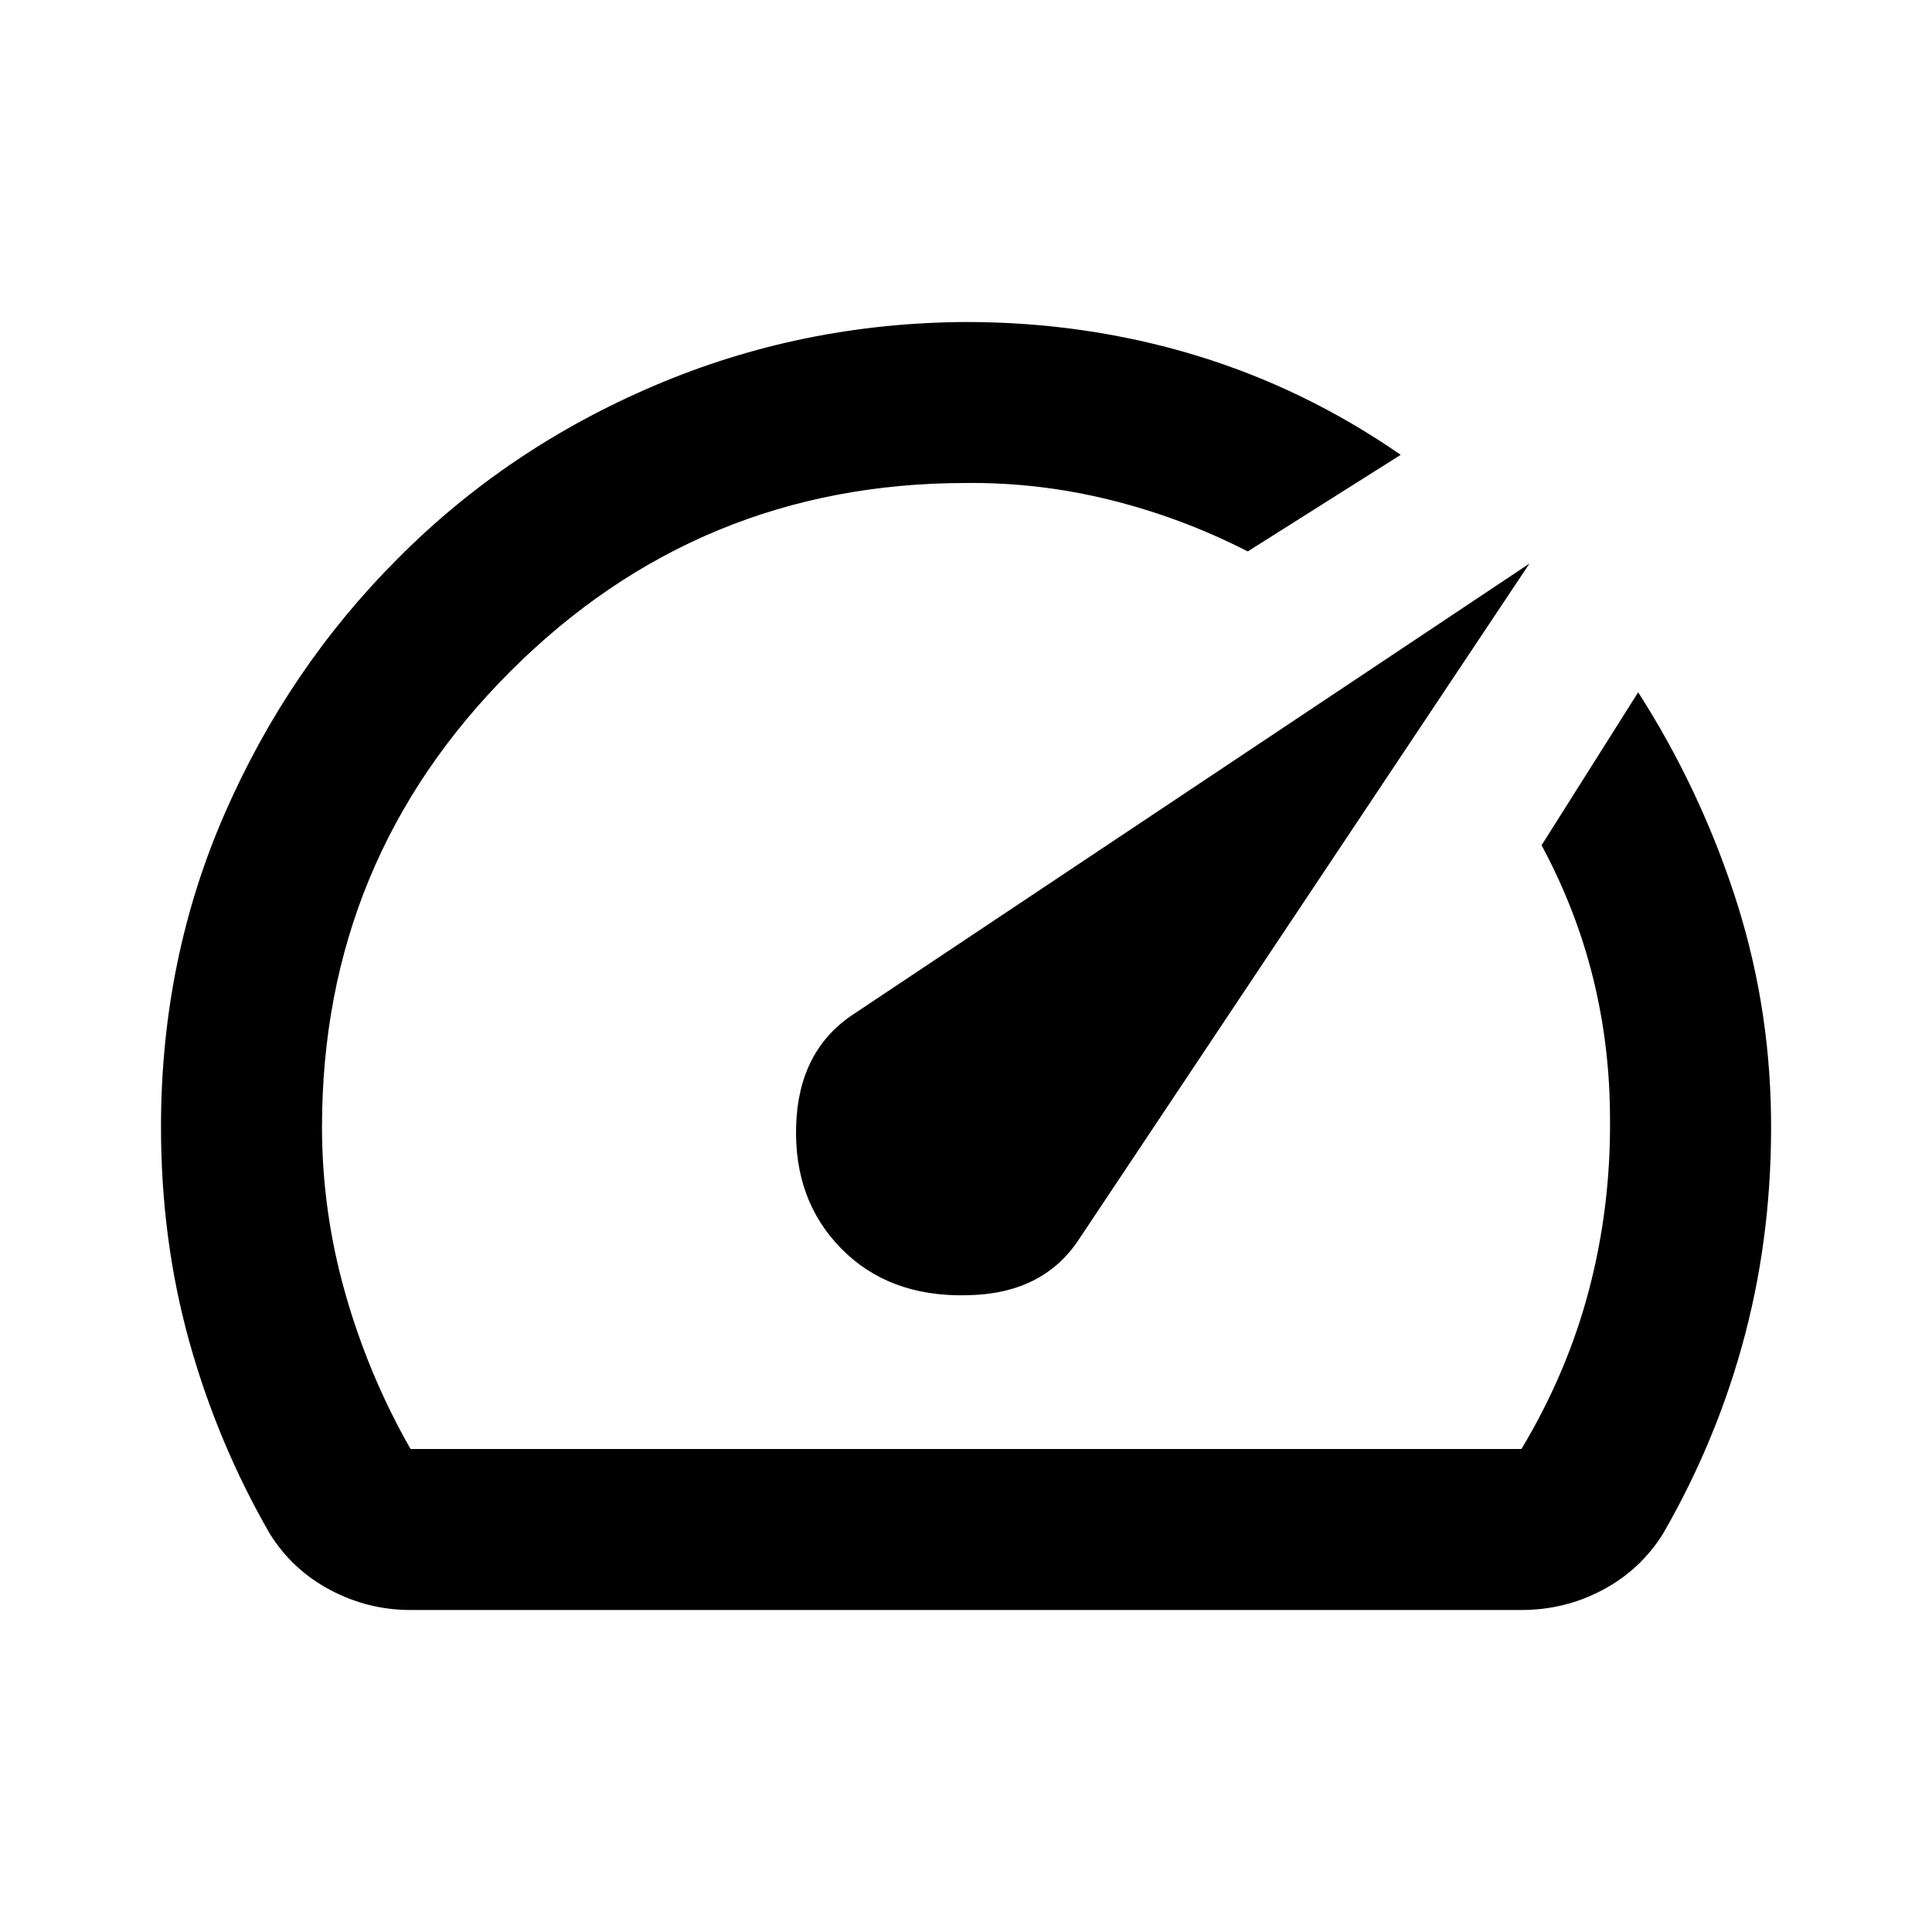
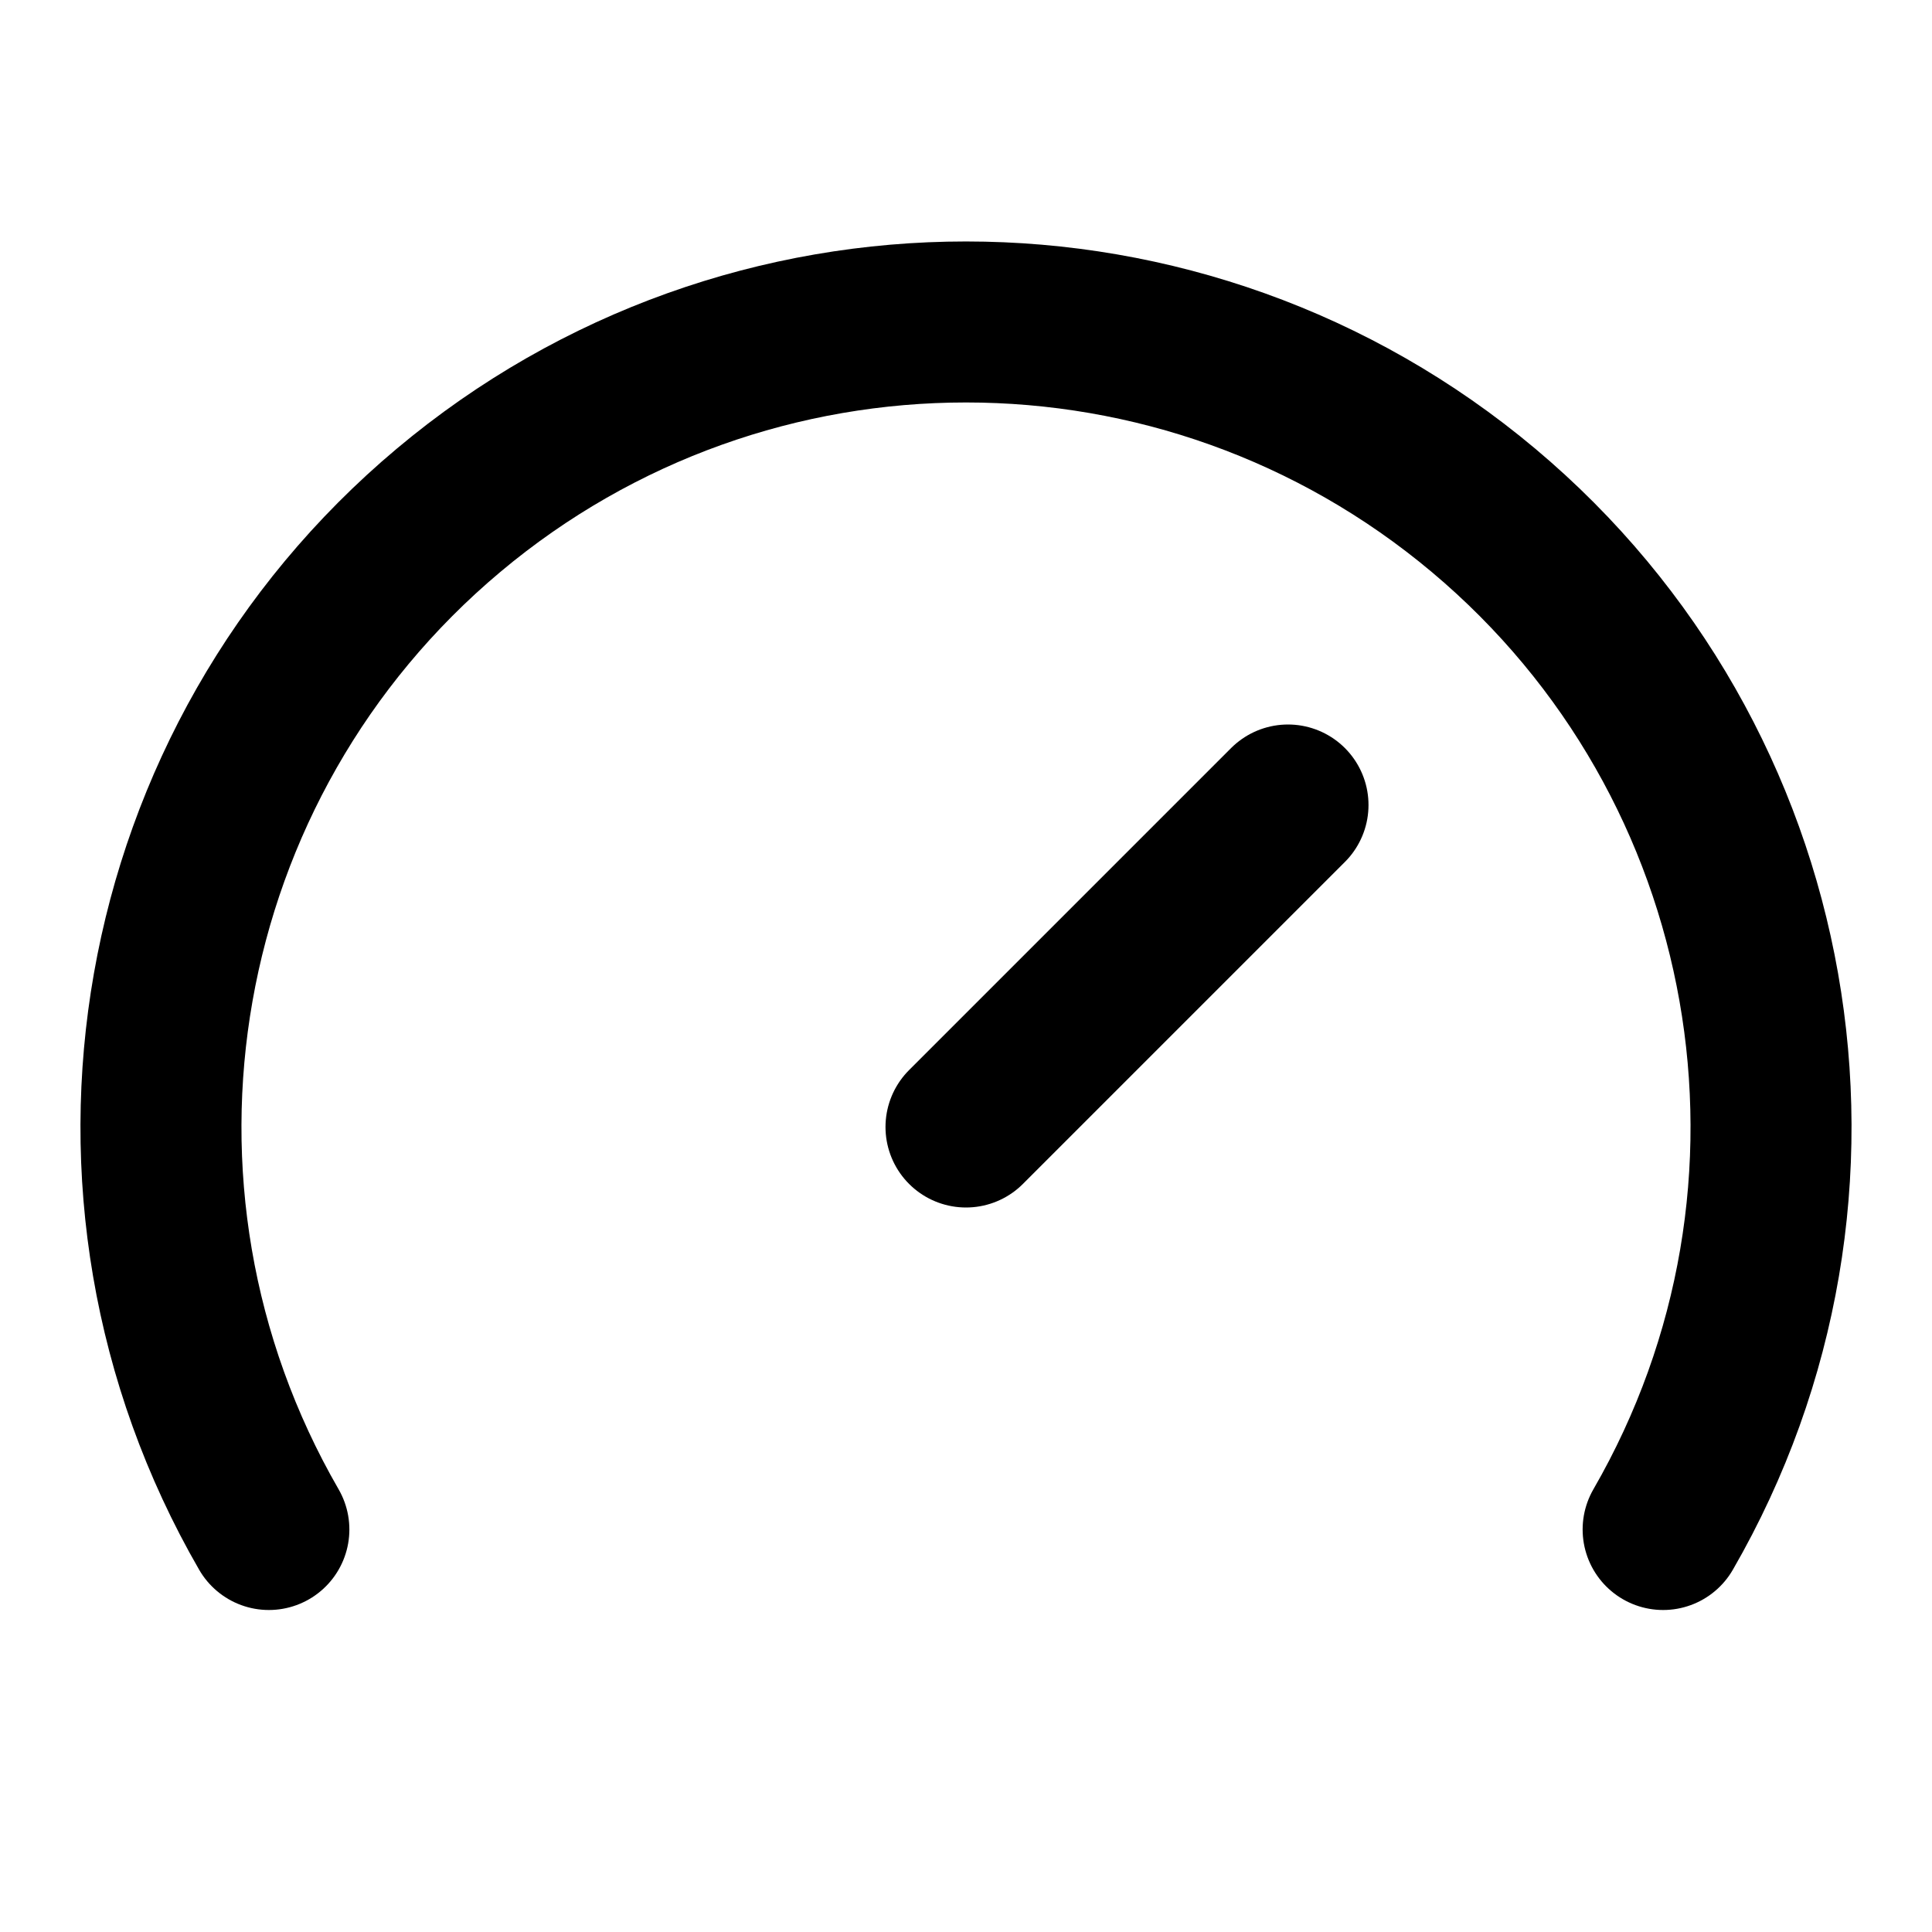
- <svg xmlns="http://www.w3.org/2000/svg" viewBox="0 0 24 24" height="24px" width="24px" fill="#000">
-   <path d="M12,16.09q0.95-0.01 1.4-0.69L19,7l-8.4,5.6q-0.68,0.45-0.71,1.38t0.56,1.53T12,16.09ZM12,4q1.48,0 2.84,0.41T17.4,5.65l-1.9,1.2q-0.82-0.42-1.71-0.64T12,6Q8.68,6 6.34,8.34Q4,10.68 4,14q0,1.05 0.29,2.07T5.1,18H18.9q0.57-0.95 0.84-1.98T20,13.9q0-0.9-0.21-1.75T19.15,10.5l1.2-1.9q0.75,1.17 1.19,2.5T22,13.85t-0.32,2.72t-1.02,2.48q-0.28,0.45-0.75,0.7T18.9,20H5.1q-0.53,0-1-0.25t-0.75-0.7q-0.65-1.13-1-2.39T2,14q0-2.08 0.79-3.89T4.94,6.94Q6.3,5.57 8.13,4.79T12,4Zm0.18,7.82Z" />
+ <svg xmlns="http://www.w3.org/2000/svg" width="52" height="52" viewBox="0 0 24 24" fill="none" stroke="currentColor" stroke-width="2" stroke-linecap="round" stroke-linejoin="round" class="lucide lucide-gauge preview-icon">
+   <path d="m12 14 4-4" />
+   <path d="M3.34 19a10 10 0 1 1 17.32 0" />
</svg>
